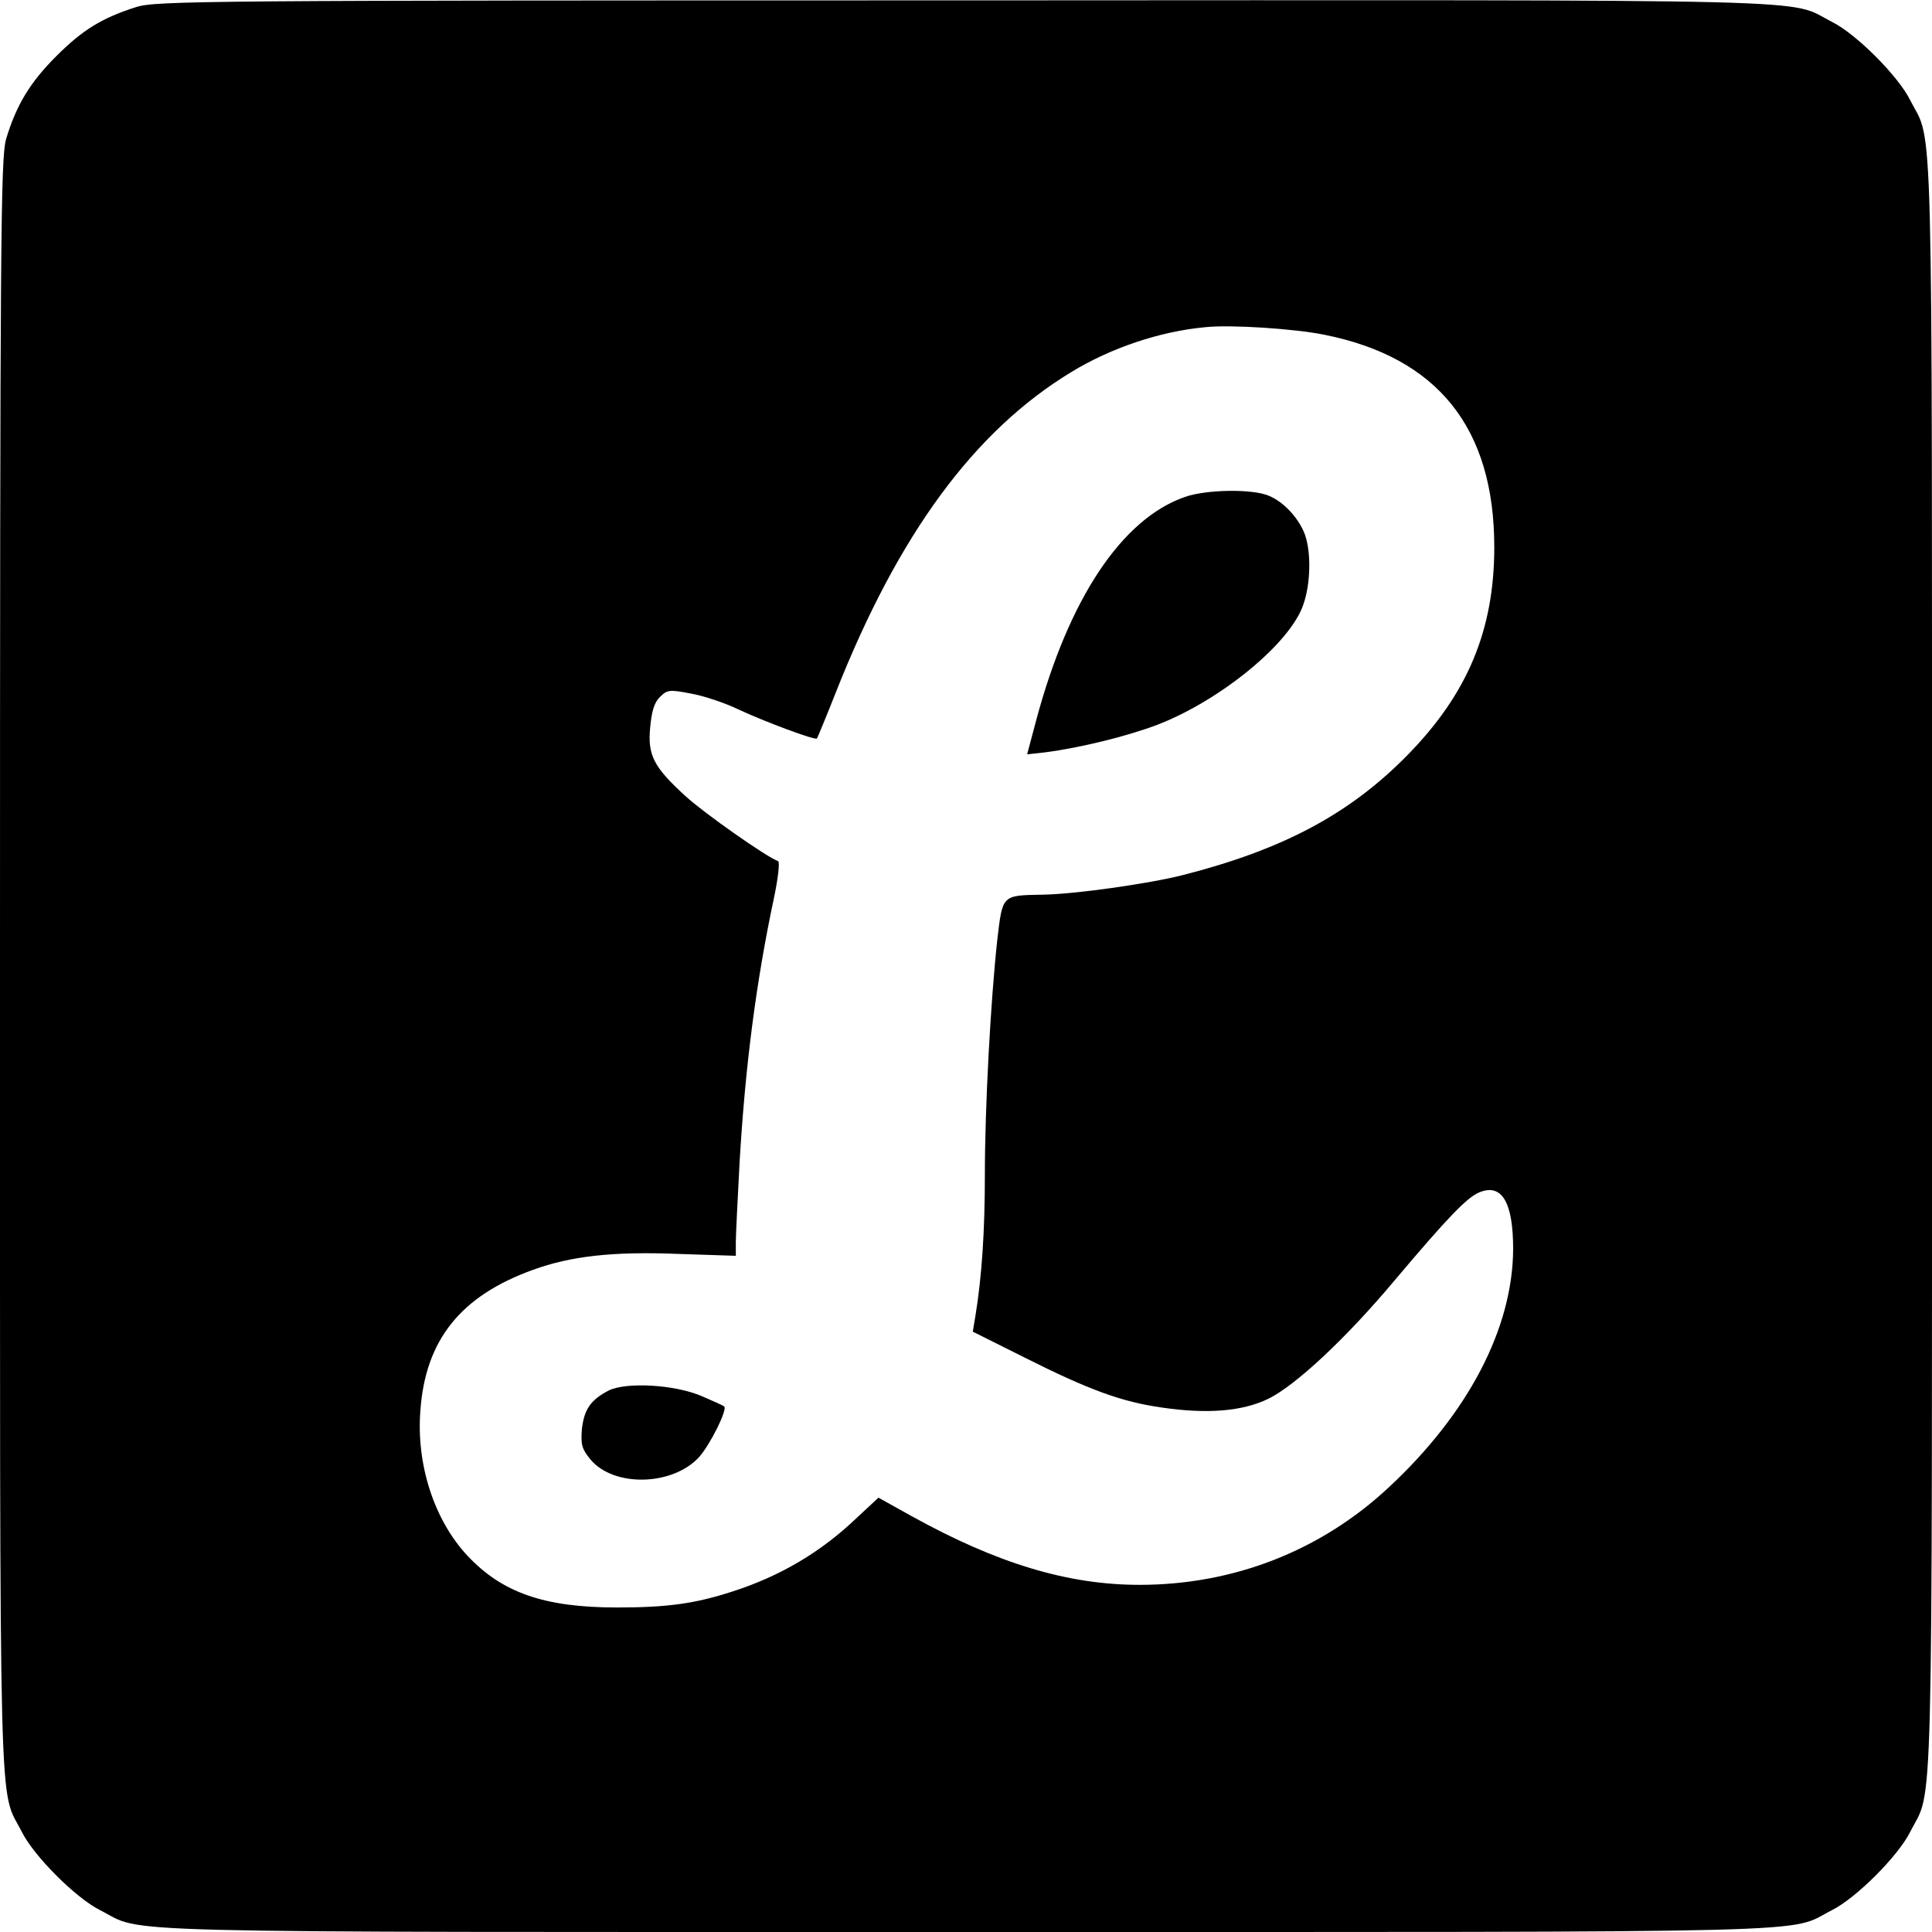
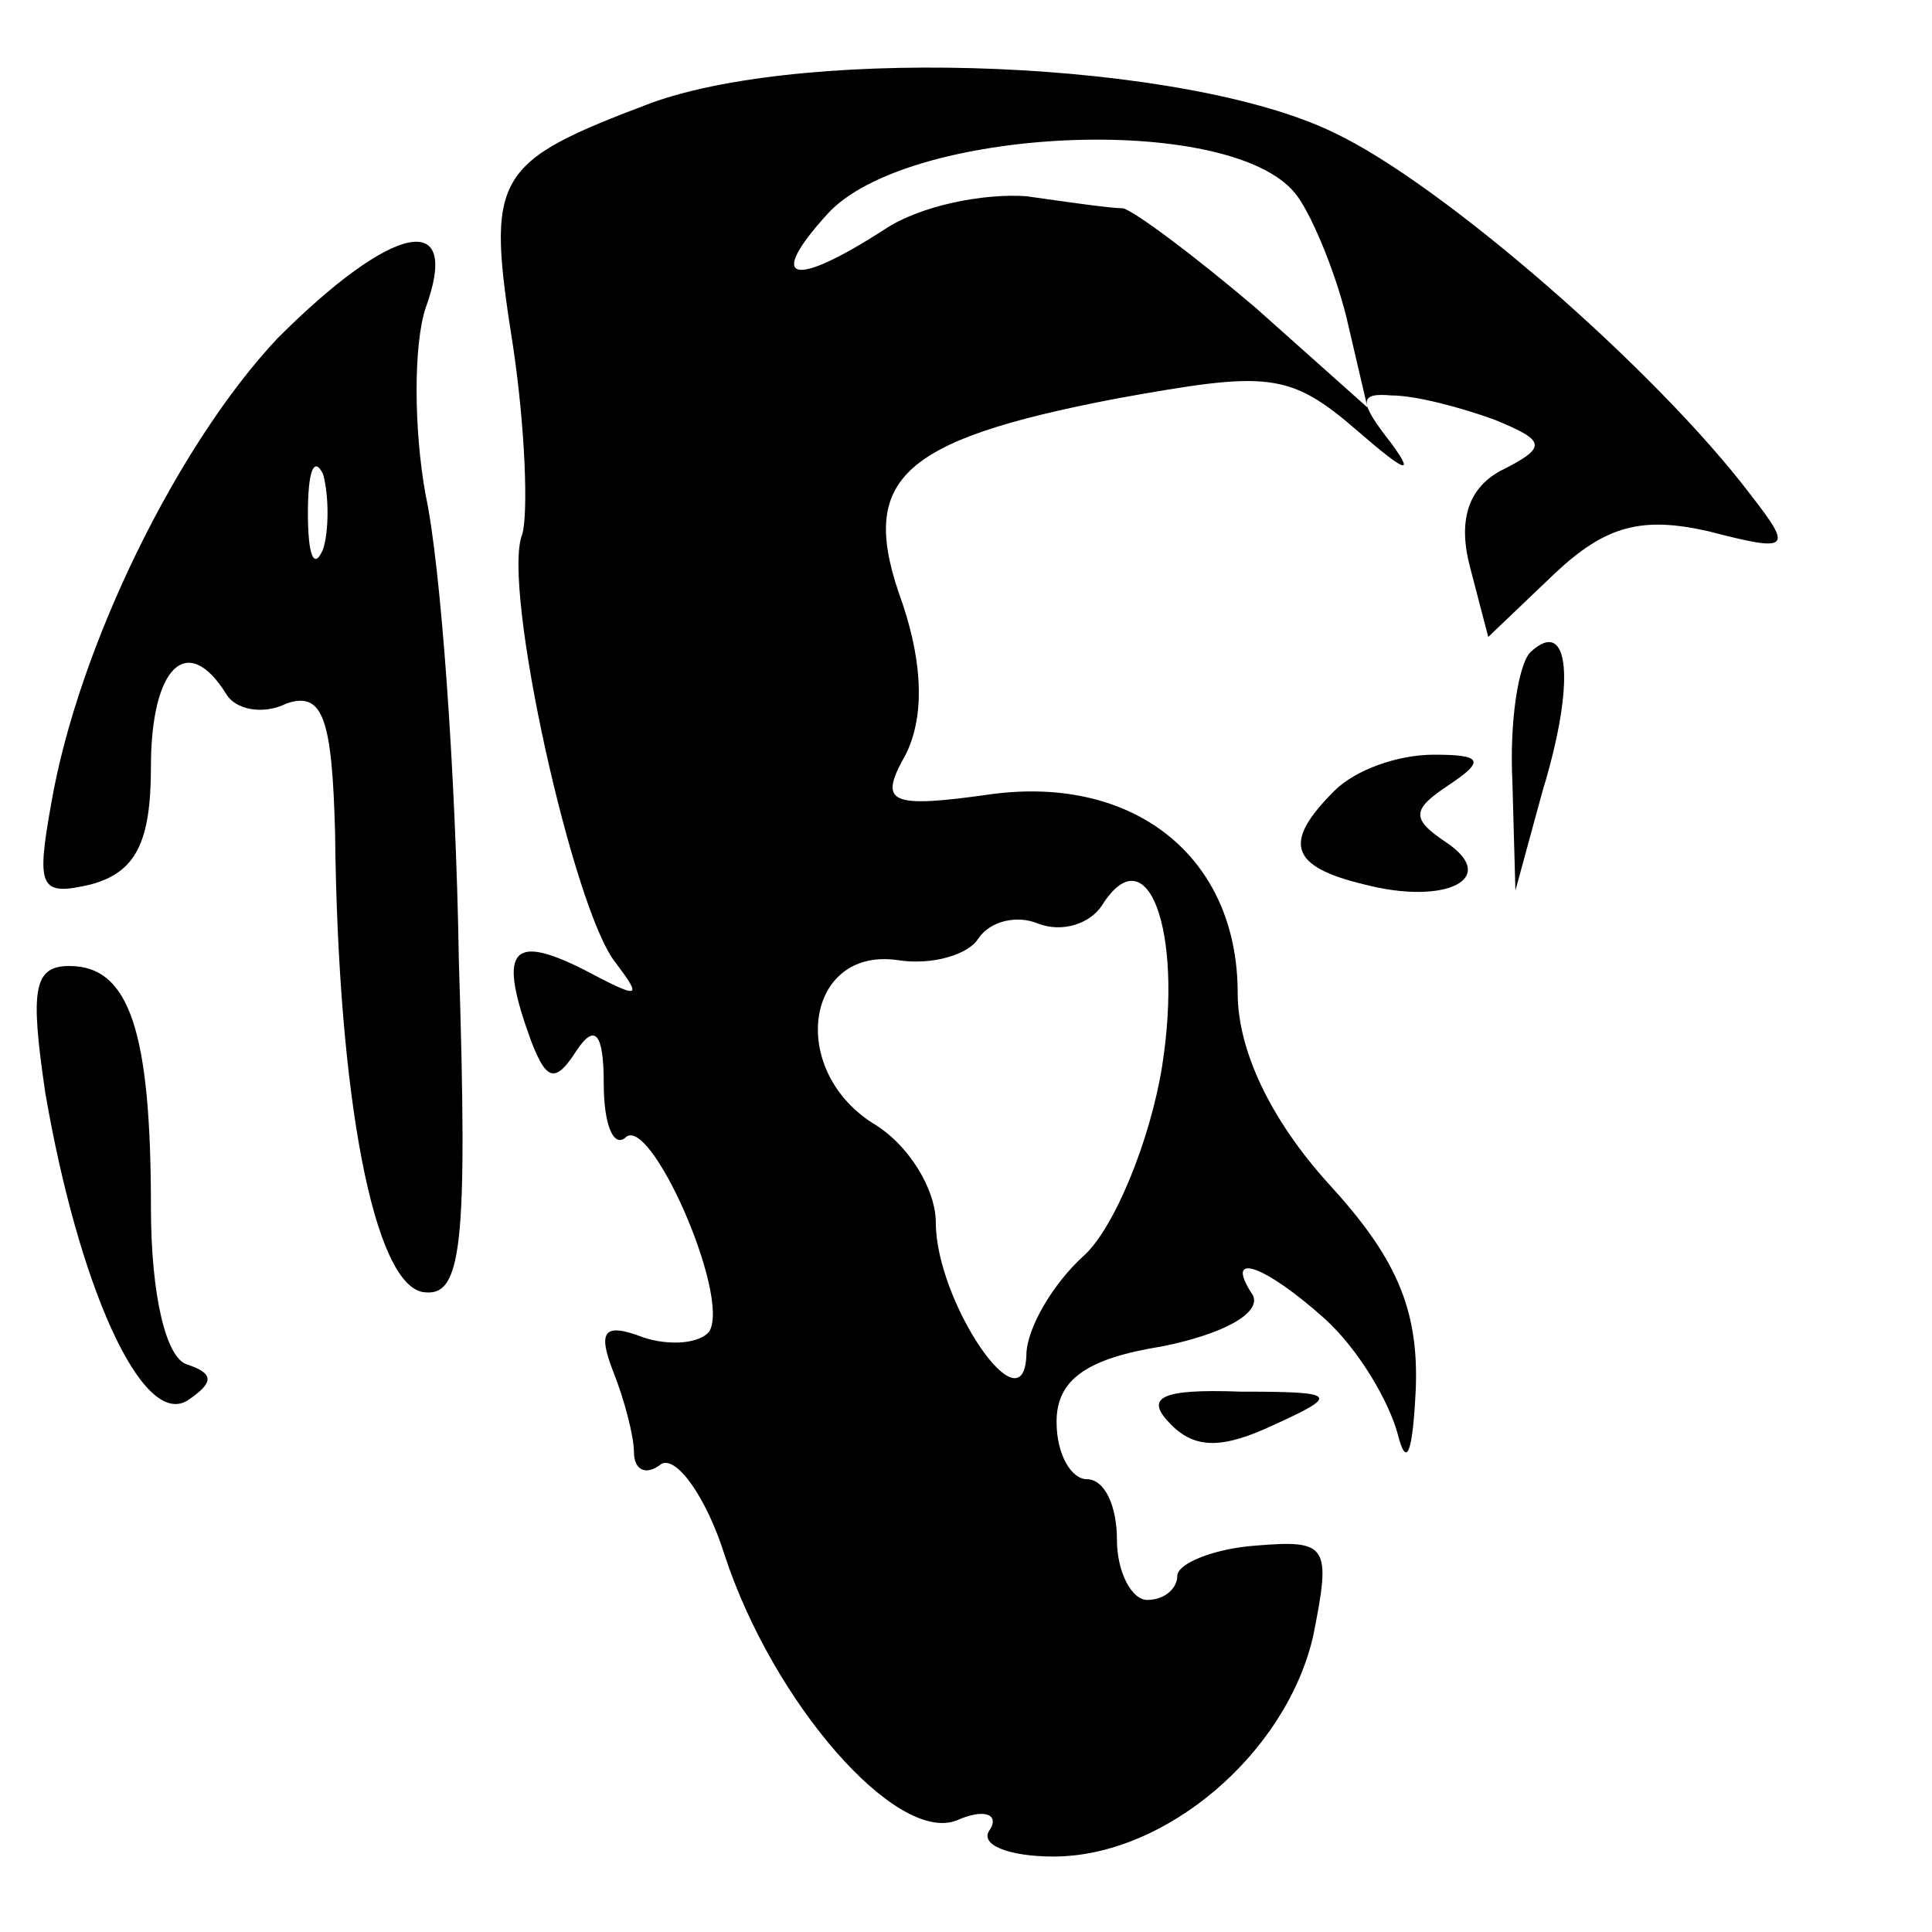
- <svg xmlns="http://www.w3.org/2000/svg" version="1.0" width="32" height="32" viewBox="0 0 512 512">
-   <path d="M36 1.9c-9.1 2.9-14.2 6.1-21.1 13-7 7-10.6 13-13.3 22C.2 41.9 0 62.4 0 256c0 234.3-.4 217.3 5.8 229.5 3.2 6.4 14.3 17.5 20.7 20.7 12.2 6.2-4.8 5.8 229.5 5.8s217.3.4 229.5-5.8c6.4-3.2 17.5-14.3 20.7-20.7 6.2-12.2 5.8 4.8 5.8-229.5s.4-217.3-5.8-229.5C503 20.1 491.9 9 485.5 5.8 473.3-.4 490.4 0 255.6.1 53.2.1 41.2.2 36 1.9zm314.9 86.8c30.1 6 45.1 24.7 45.1 56.3 0 22-7.1 38.9-23 55.1-15.3 15.6-32.9 25-59.5 31.8-9.1 2.3-28.8 5.1-37.3 5.2-10.7.2-10.5 0-11.9 11.9-1.8 16.5-3.3 44.6-3.3 62.3 0 15-.8 27-2.5 37.4l-.7 4.2 13.8 6.9c17.1 8.6 25.7 11.7 36.2 13.2 12.2 1.8 21.5 1 28.3-2.3 7.2-3.5 20.7-16.1 33.5-31.4 14.1-16.7 19.1-21.9 22.4-23.3 6-2.5 9 2.6 9 15-.1 21-11.9 43.6-33 63.2-18 16.8-41.1 25.8-66 25.8-19.1 0-37.8-5.7-60.4-18.2l-8.8-4.9-5.7 5.3c-9.5 9.1-20.3 15.5-33.1 19.6-9.9 3.2-17.2 4.2-30.5 4.2-19.2 0-30.4-3.9-39.6-13.7-8.8-9.4-13.6-24.1-12.5-38.4 1.3-18.8 10.7-30.5 29.9-37.4 9.9-3.6 21.1-4.9 38.4-4.2l15.3.5v-3.6c0-2.1.5-11.6 1-21.2 1.5-25.6 4.4-47.9 9.1-70 1.1-5.2 1.6-9.6 1.1-9.8-2.8-.9-19.6-12.7-24.4-17.1-8.6-7.8-10.2-11-9.5-18.3.4-4.3 1.1-6.7 2.6-8.1 1.9-1.9 2.5-2 8.2-.9 3.4.6 9.1 2.5 12.8 4.3 6.4 3 20.2 8.2 20.6 7.6.1-.1 2.4-5.6 5-12.2 16.6-42 36.7-69.3 62.4-84.9 10.5-6.4 23.5-10.8 35.6-11.9 6.6-.7 23.5.4 31.4 2z" />
-   <path d="M314 131.7c-16.7 5.8-30.8 27-39.4 59.2l-2.4 9 4.6-.5c9.4-1.2 22-4.3 30.1-7.4 16.7-6.5 35.1-21.6 38.5-31.8 1.9-5.4 2.1-13.5.5-18.3-1.5-4.3-5.5-8.8-9.6-10.5-4.3-1.9-16.7-1.7-22.3.3zM161.3 368.5c-4.8 2.5-6.5 5-7.1 10.3-.3 4.1 0 5.2 2.3 8 6.2 7.4 21.8 7 28.8-.7 3-3.4 7.6-12.7 6.6-13.4-.2-.2-2.9-1.4-5.9-2.7-7.2-3.1-20-3.8-24.7-1.5z" />
+ <svg xmlns="http://www.w3.org/2000/svg" version="1.0" width="64pt" height="64pt" viewBox="0 0 64 64" preserveAspectRatio="xMidYMid meet">
+   <g transform="translate(0,64) scale(0.1,-0.1)" fill="#000000" stroke="none">
+     <path d="M216 606 c-53 -20 -55 -24 -46 -81 4 -27 5 -55 3 -62 -7 -17 17 -125 31 -142 9 -12 8 -12 -11 -2 -24 12 -28 6 -17 -24 5 -13 8 -14 15 -3 6 9 9 6 9 -11 0 -13 3 -21 7 -18 8 9 35 -52 28 -64 -3 -4 -13 -5 -22 -2 -13 5 -15 2 -10 -11 4 -10 7 -22 7 -27 0 -6 4 -8 9 -4 5 3 15 -11 21 -30 16 -49 57 -96 77 -88 9 4 14 2 11 -3 -4 -5 6 -9 21 -9 37 0 77 34 86 73 6 30 5 32 -19 30 -14 -1 -26 -6 -26 -10 0 -4 -4 -8 -10 -8 -5 0 -10 9 -10 20 0 11 -4 20 -10 20 -5 0 -10 8 -10 19 0 14 10 21 35 25 20 4 33 11 30 17 -10 15 4 10 24 -8 11 -10 21 -27 24 -38 3 -12 5 -6 6 15 1 27 -7 44 -29 68 -19 21 -30 44 -30 63 0 45 -34 72 -81 66 -35 -5 -38 -3 -29 13 6 12 6 29 -1 50 -15 41 -2 54 71 68 50 9 57 9 80 -11 15 -13 19 -15 11 -4 -11 14 -11 17 0 16 8 0 23 -4 34 -8 17 -7 18 -9 2 -17 -11 -6 -14 -17 -10 -32 l6 -23 22 21 c17 16 29 19 51 14 27 -7 28 -6 14 12 -31 41 -102 103 -138 120 -49 24 -173 29 -226 10z m213 -30 c5 -6 13 -25 17 -41 l7 -30 -37 33 c-20 17 -40 32 -44 33 -4 0 -18 2 -32 4 -14 1 -35 -3 -47 -11 -31 -20 -39 -17 -19 5 26 29 133 34 155 7z m-44 -289 c-4 -25 -16 -54 -26 -63 -10 -9 -19 -24 -19 -33 -1 -25 -30 18 -30 44 0 11 -9 26 -21 33 -28 18 -22 58 8 54 12 -2 24 2 27 7 4 6 13 8 20 5 8 -3 17 0 21 6 15 24 27 -8 20 -53z" />
+     <path d="M92 528 c-33 -35 -66 -102 -75 -154 -5 -28 -4 -31 13 -27 15 4 20 14 20 39 0 33 12 45 25 24 3 -5 12 -7 20 -3 12 4 15 -5 16 -43 1 -89 13 -149 29 -152 13 -2 15 14 12 110 -1 62 -6 131 -11 154 -4 22 -4 50 0 62 12 33 -11 28 -49 -10z m15 -70 c-3 -7 -5 -2 -5 12 0 14 2 19 5 13 2 -7 2 -19 0 -25z" />
+     <path d="M507 424 c-4 -4 -7 -23 -6 -43 l1 -36 9 33 c11 36 9 58 -4 46z" />
+     <path d="M442 378 c-17 -17 -15 -25 10 -31 27 -7 45 2 27 14 -12 8 -11 11 1 19 12 8 11 10 -5 10 -12 0 -26 -5 -33 -12z" />
+     <path d="M15 278 c11 -64 32 -111 47 -102 9 6 9 9 0 12 -7 2 -12 23 -12 52 0 58 -7 80 -27 80 -12 0 -13 -8 -8 -42z" />
+     <path d="M388 168 c8 -8 17 -8 34 0 22 10 21 11 -11 11 -27 1 -32 -2 -23 -11z" />
+   </g>
</svg>
